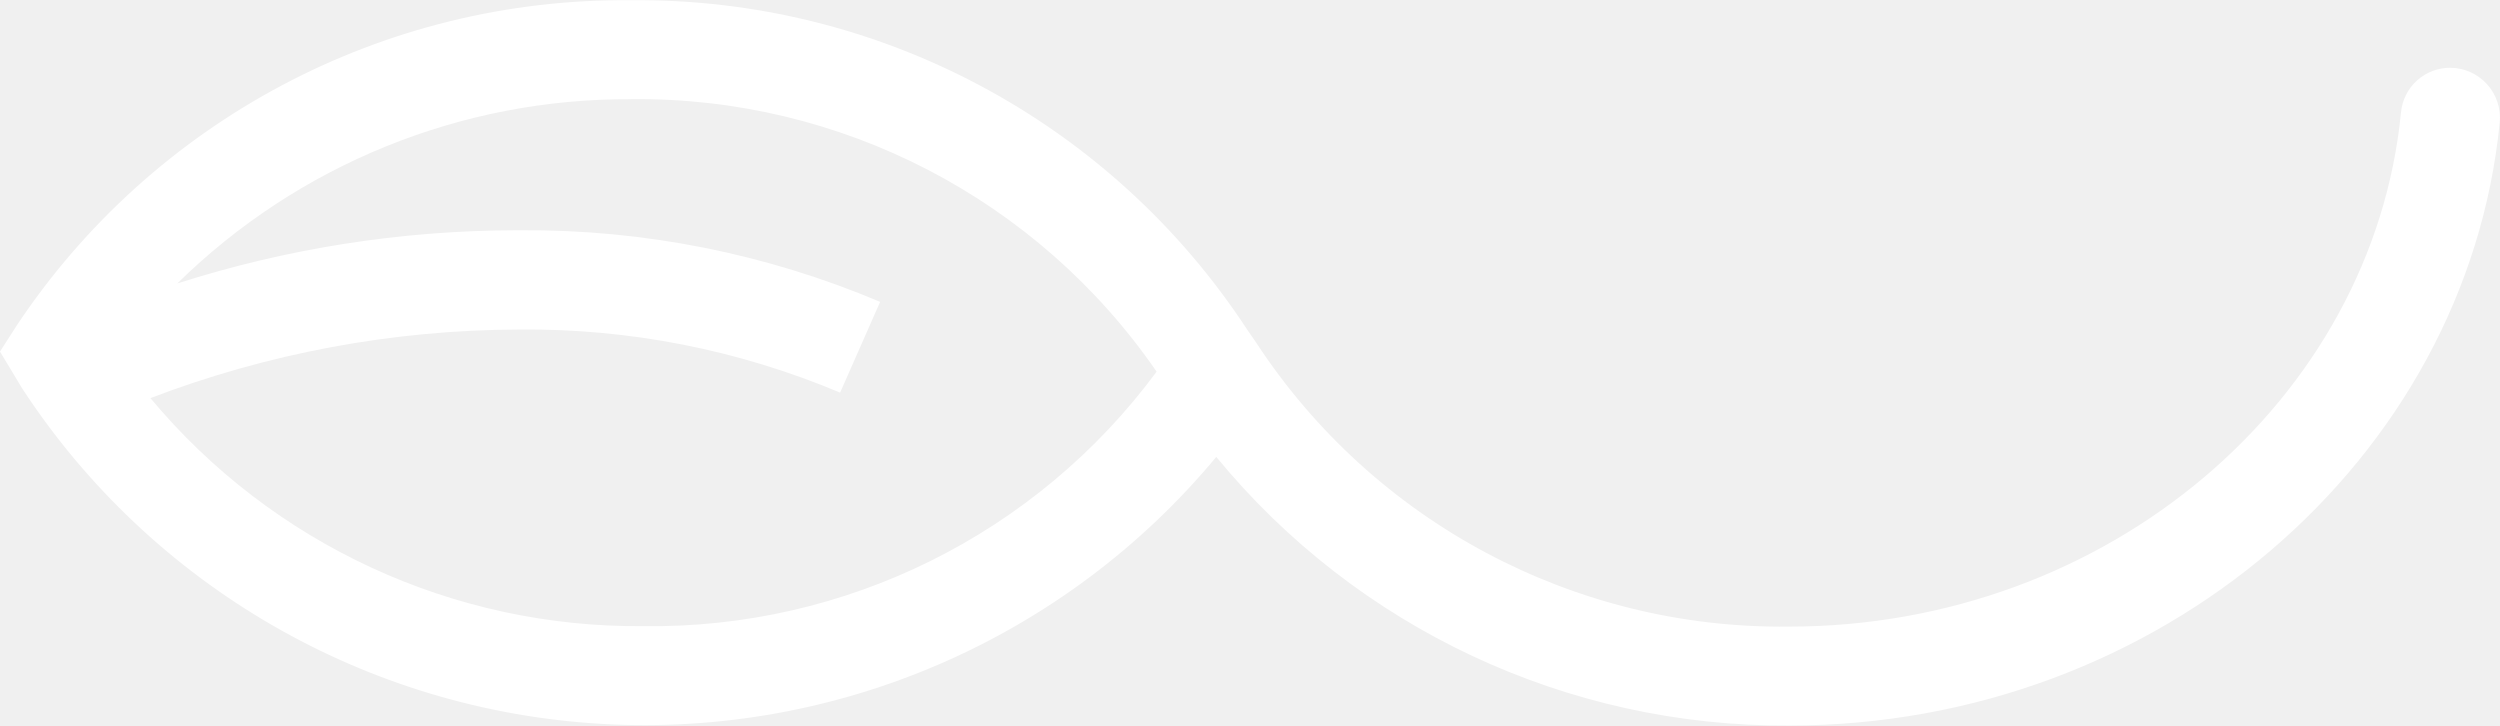
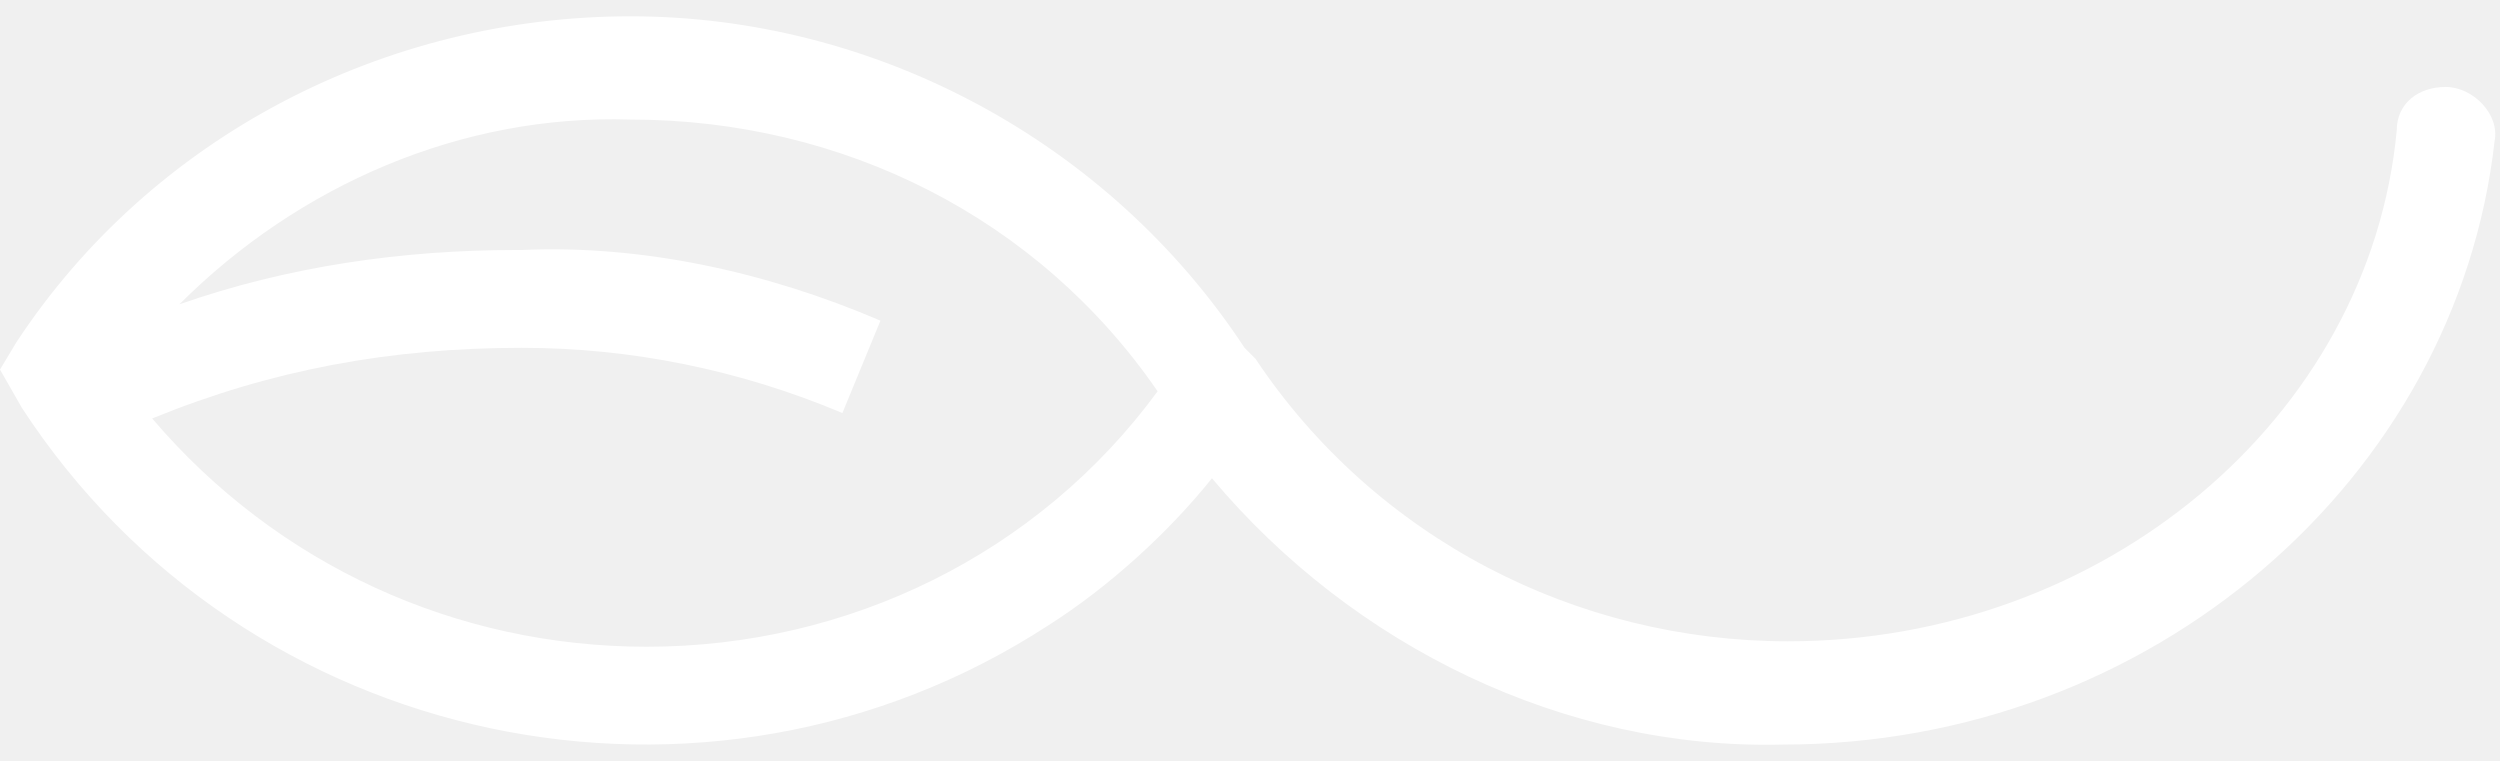
- <svg xmlns="http://www.w3.org/2000/svg" width="43.744" height="12.693" viewBox="0 0 43.744 12.693">
-   <path id="Trazado_2287" data-name="Trazado 2287" d="M.387,52.8A13.01,13.01,0,0,0,21.282,54,12.871,12.871,0,0,0,31.308,58.7c6.473,0,11.849-4.652,12.431-10.55a.874.874,0,0,0-.859-.959.862.862,0,0,0-.868.778c-.49,5.027-5.123,9-10.707,9A10.989,10.989,0,0,1,21.98,52l-.159-.23a12.738,12.738,0,0,0-10.785-5.761,12.76,12.76,0,0,0-10.749,5.7L0,52.157ZM11.038,47.74a11.019,11.019,0,0,1,9.2,4.768,10.981,10.981,0,0,1-8.982,4.453,11.1,11.1,0,0,1-8.624-3.99,18.215,18.215,0,0,1,6.451-1.2A14.106,14.106,0,0,1,14.7,52.875l.7-1.588a15.874,15.874,0,0,0-6.3-1.253H9.026a19.585,19.585,0,0,0-5.924.931,11.244,11.244,0,0,1,7.936-3.224" transform="translate(0 -46.005)" fill="#fff" />
+ <svg xmlns="http://www.w3.org/2000/svg" version="1.1" id="Capa_1" x="0px" y="0px" viewBox="0 0 46 14" style="enable-background:new 0 0 46 14;" xml:space="preserve">
+   <style type="text/css">
+ 	.st0{fill:#FFFFFF;}
+ </style>
+   <path id="Trazado_1650_00000061473453132303552880000004723687932742089911_" class="st0" d="M0.4,7.5c4.1,6.3,12.6,8.1,18.9,4  c1.1-0.7,2.2-1.7,3-2.7c2.6,3.1,6.5,5,10.5,4.9c6.8,0,12.4-4.9,13.1-11.1c0.1-0.5-0.4-1-0.9-1h0c-0.5,0-0.9,0.3-0.9,0.8  c-0.5,5.3-5.4,9.4-11.2,9.4c-3.9,0-7.6-1.9-9.8-5.2l-0.2-0.2c-2.5-3.8-6.8-6.1-11.3-6.1c-4.5,0-8.8,2.2-11.3,6L0,6.8L0.4,7.5z   M11.6,2.2c3.9,0,7.5,1.8,9.7,5c-2.2,3-5.7,4.7-9.4,4.7c-3.5,0-6.8-1.5-9.1-4.2C5,6.8,7.2,6.4,9.6,6.4c2,0,4,0.4,5.9,1.2l0.7-1.7  C14.1,5,11.8,4.5,9.6,4.6H9.5c-2.1,0-4.2,0.3-6.2,1C5.5,3.4,8.5,2.1,11.6,2.2z" />
</svg>
